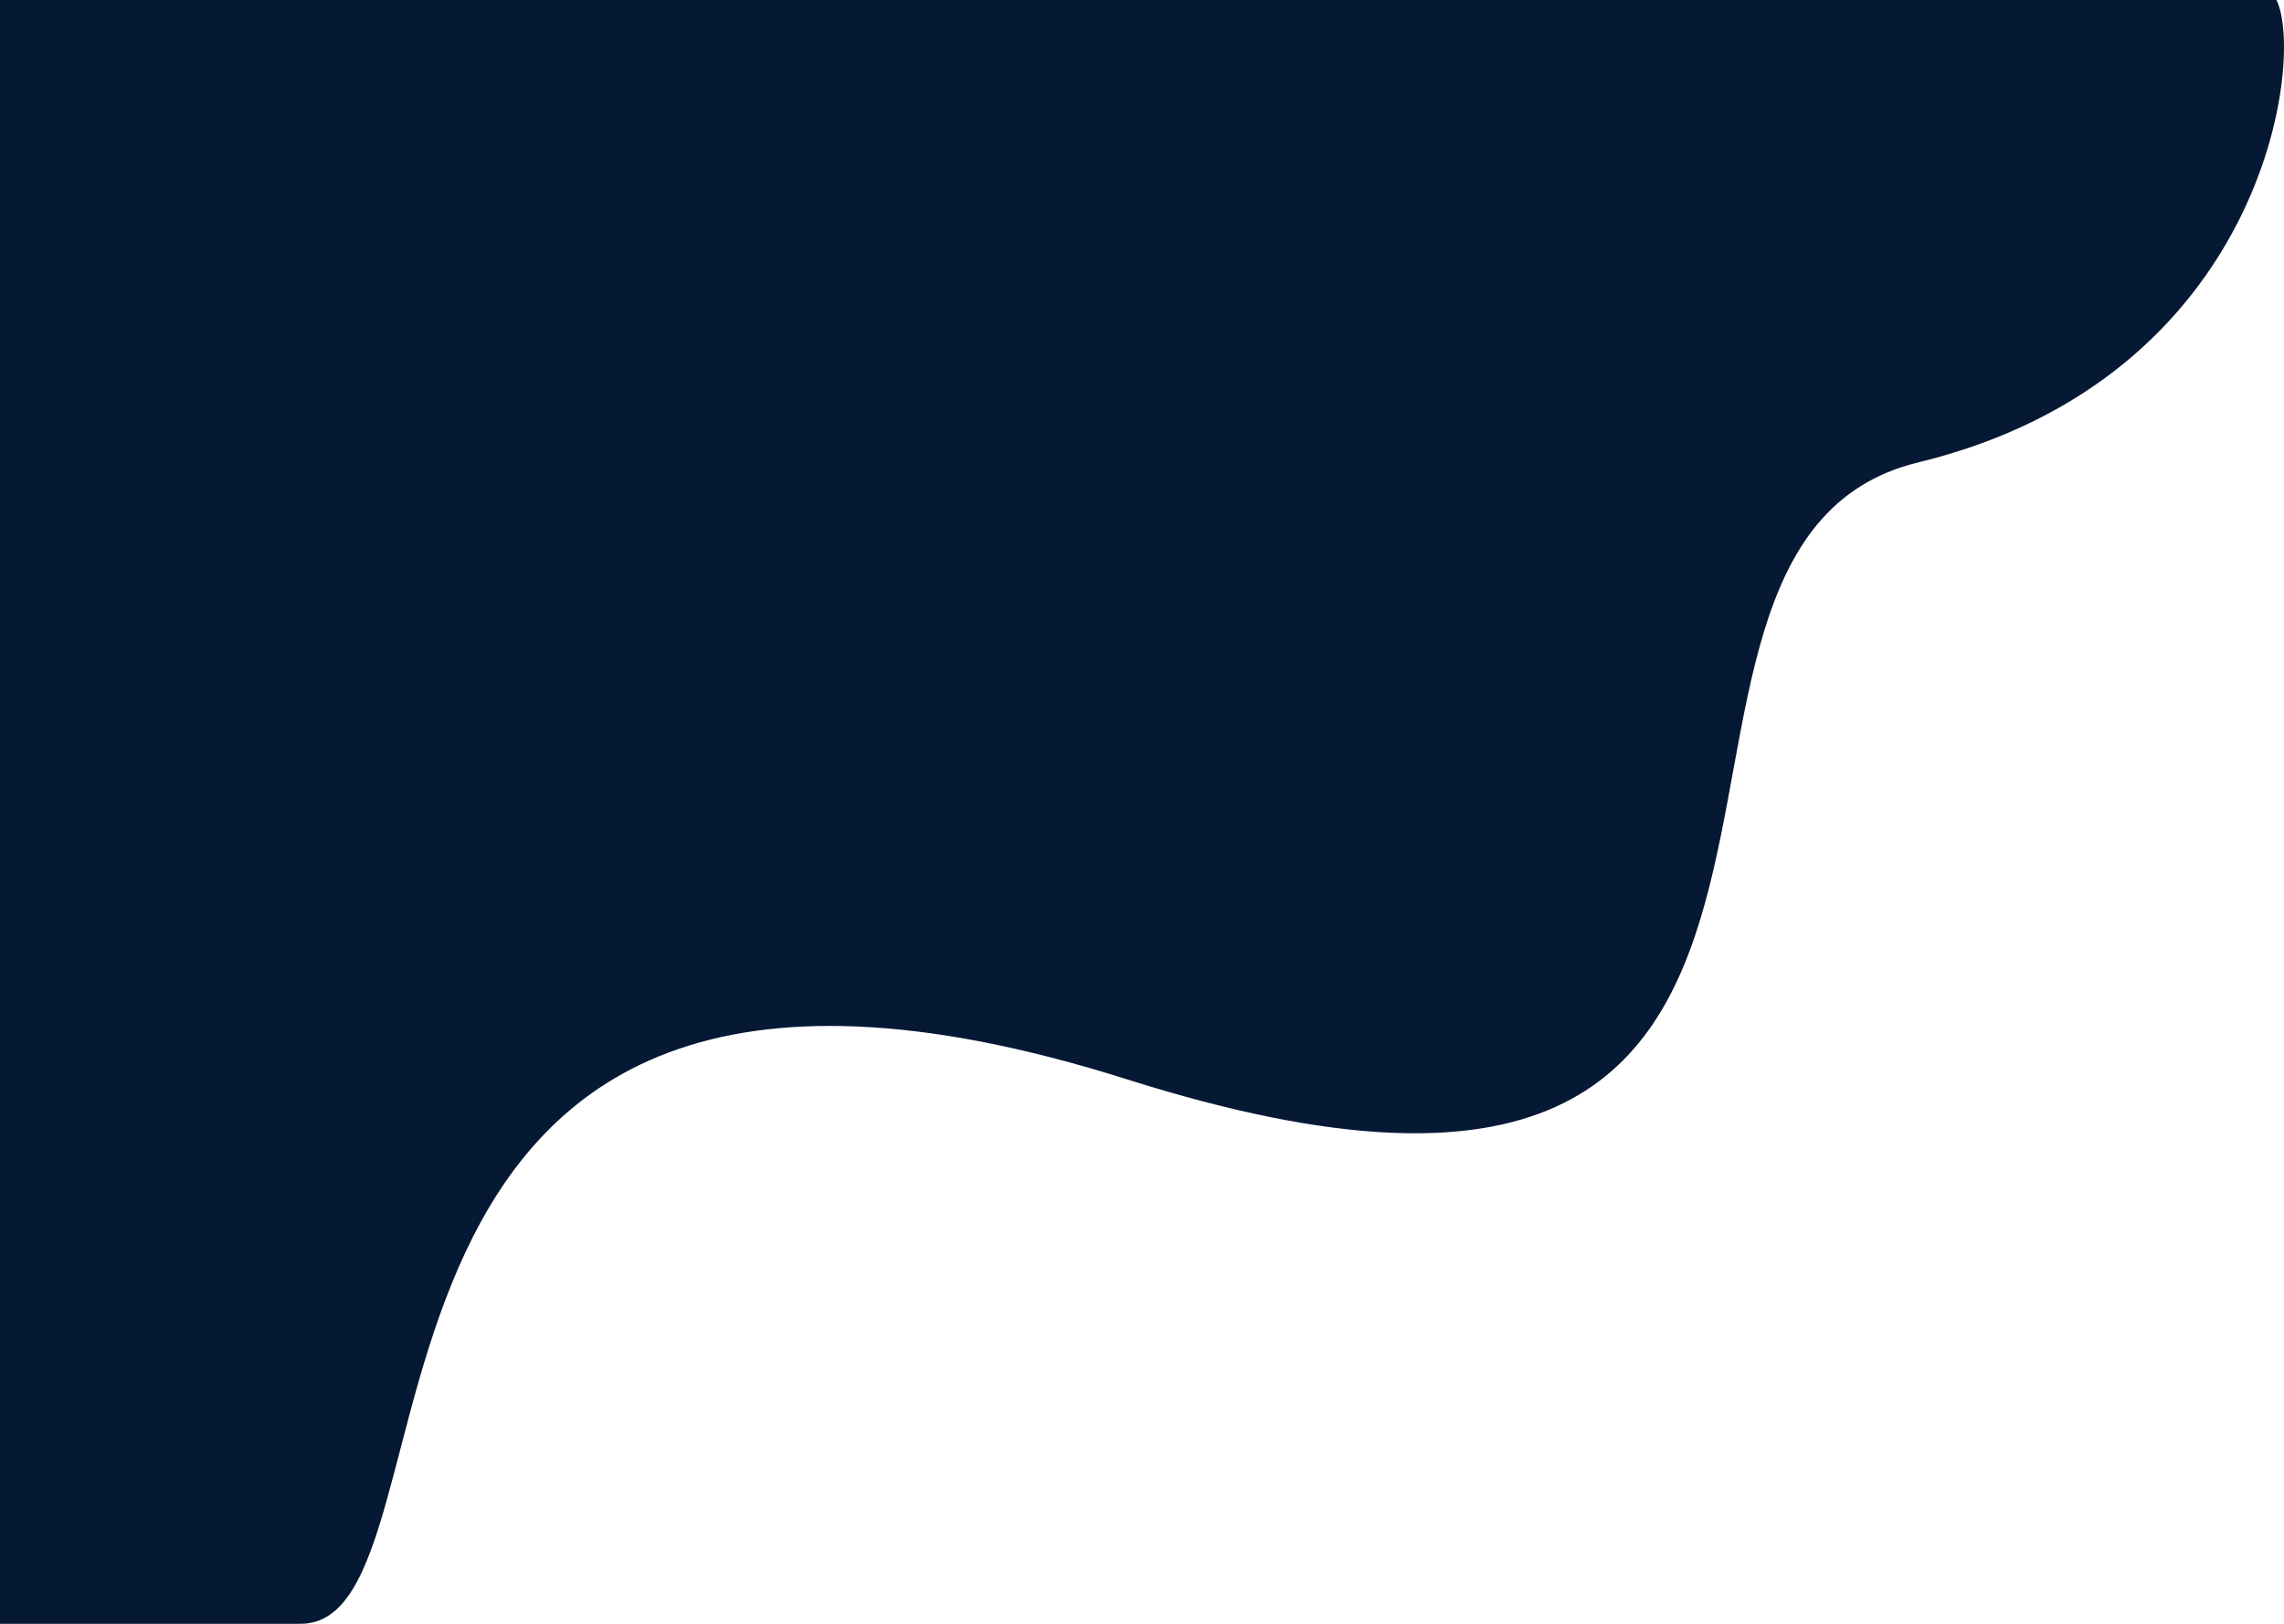
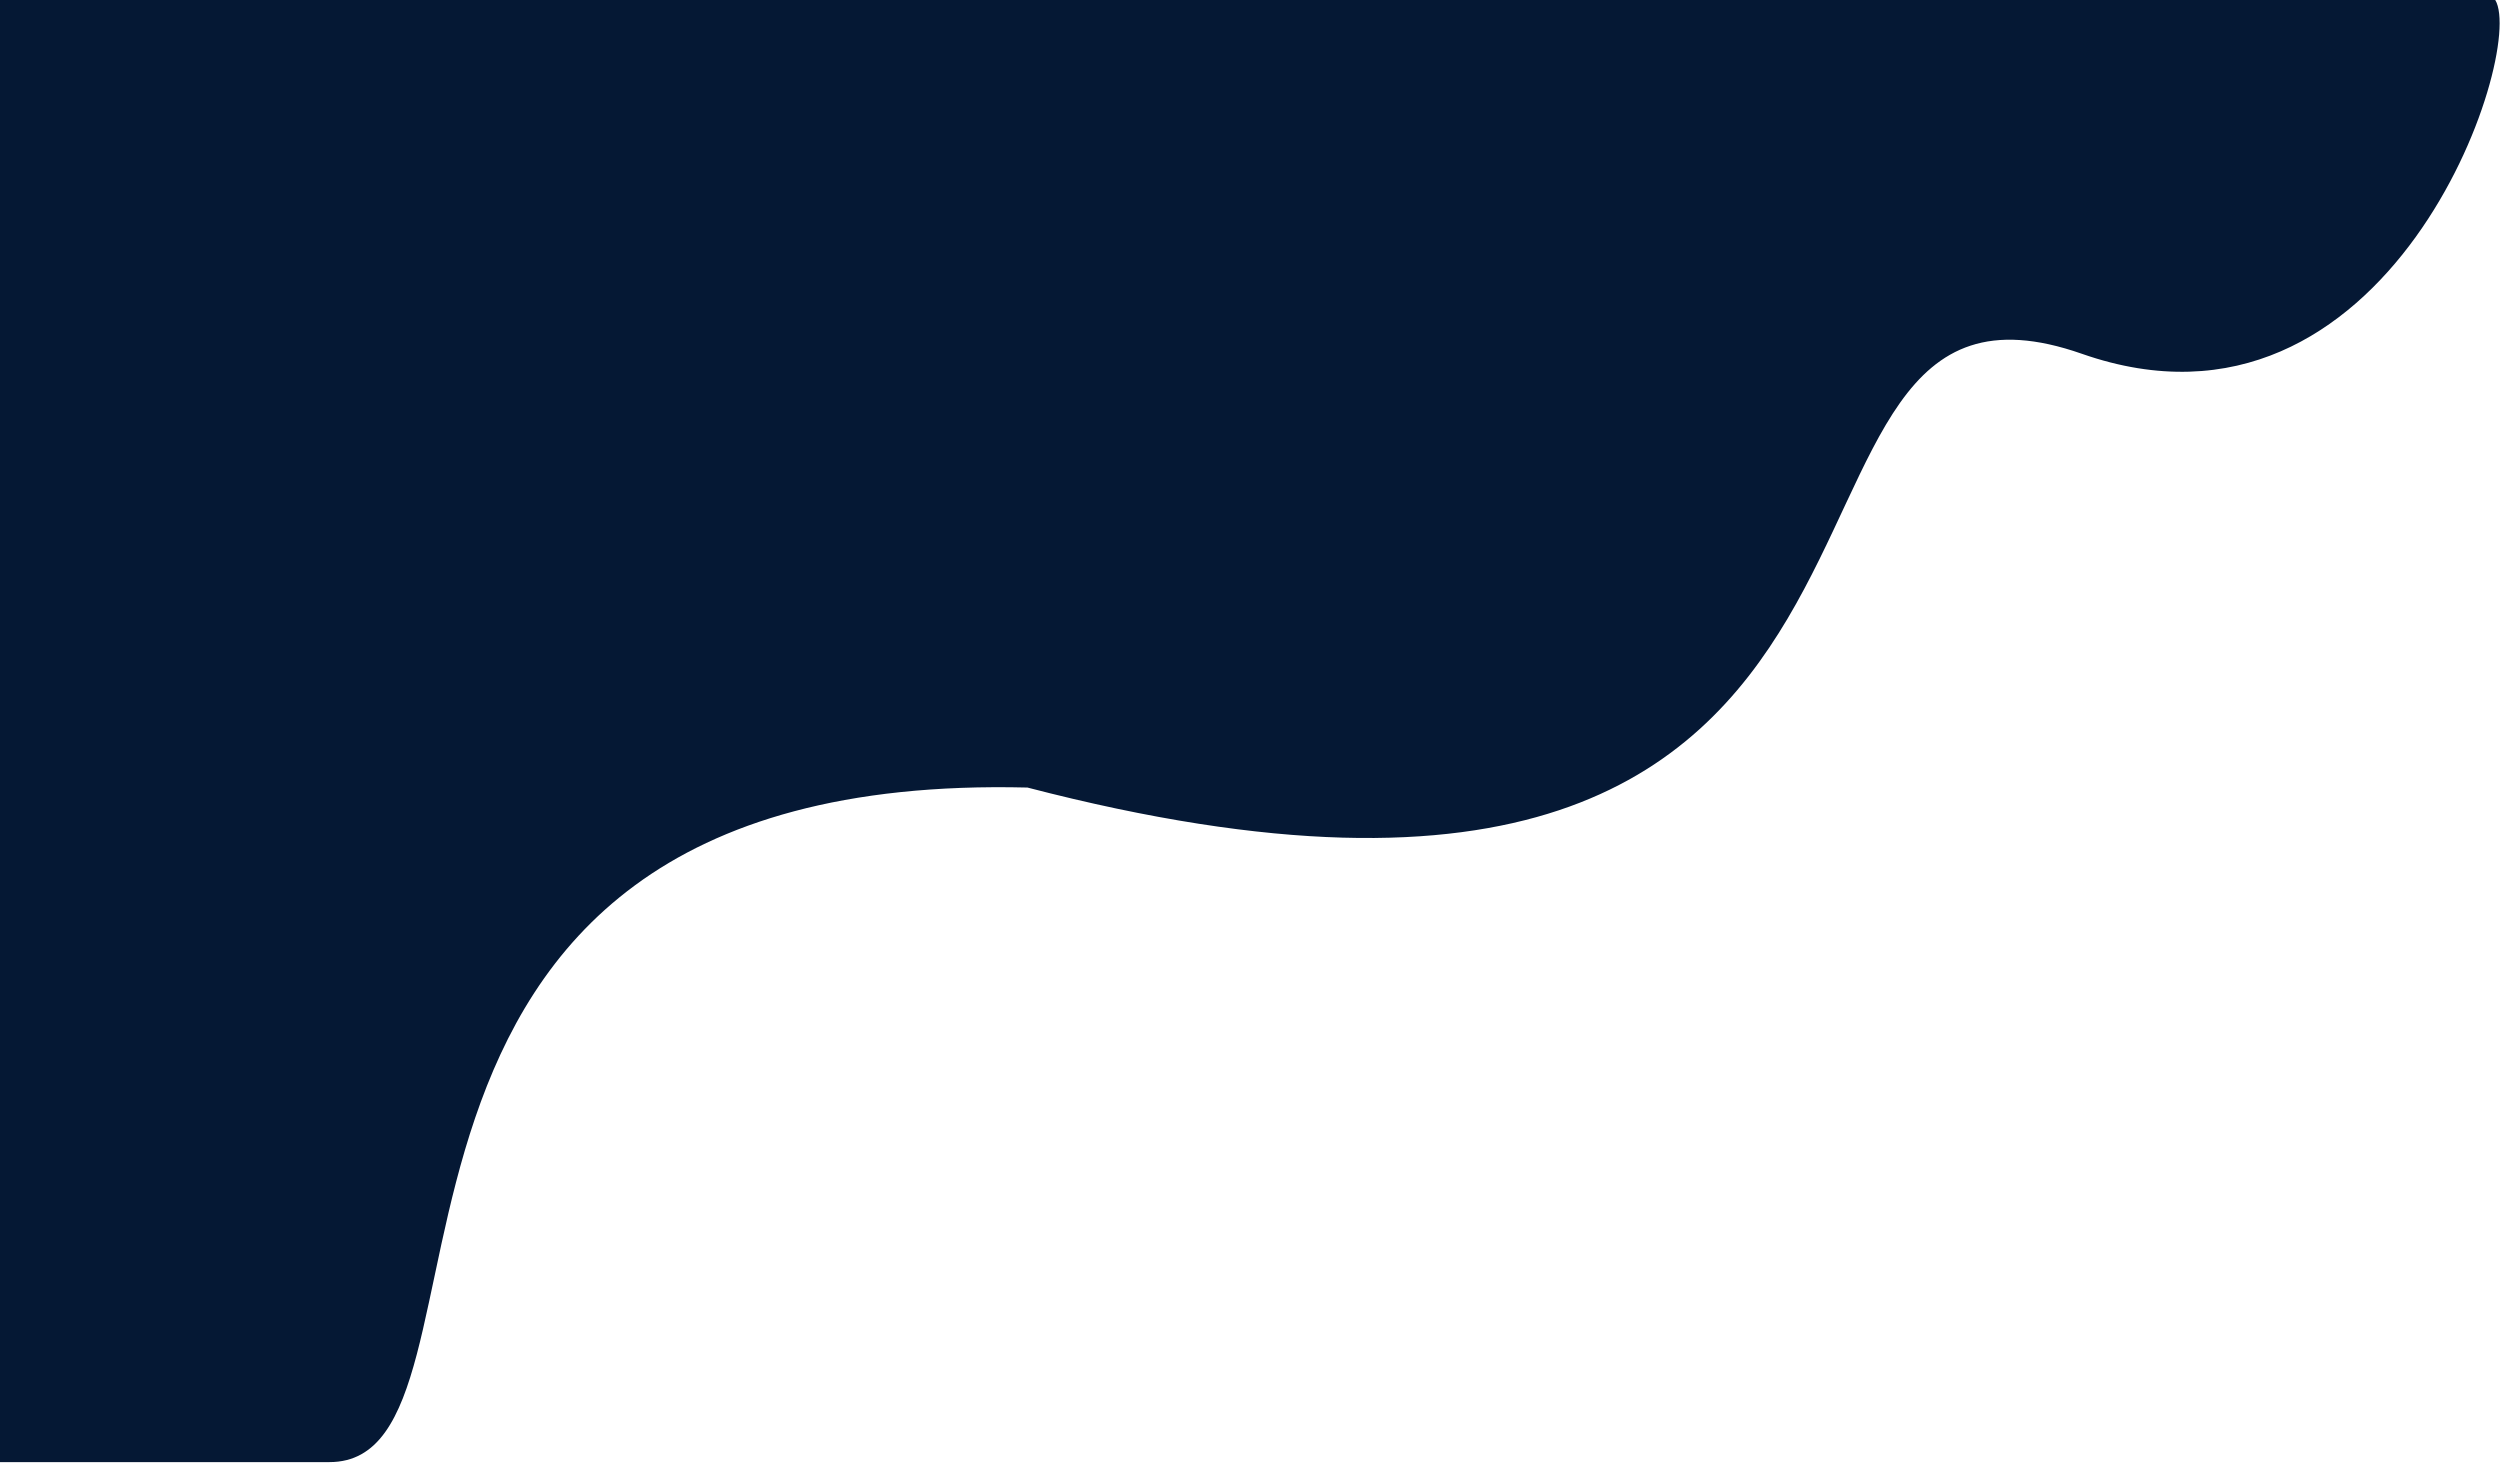
- <svg xmlns="http://www.w3.org/2000/svg" width="1440" height="1024" viewBox="0 0 1440 1024" fill="none">
-   <path d="M0 -1.47315e-06C466.154 -1.45392e-05 1361.63 -2.97799e-06 1435.28 -1.47315e-06C1453.28 36.767 1428.28 238.486 1209.23 291.643C987.107 345.549 1239.74 848.116 710.638 680.679C181.535 513.242 301.096 1024 189.537 1024C77.978 1024 0 1024 0 1024V-1.47315e-06Z" fill="#051834" />
+ <svg xmlns="http://www.w3.org/2000/svg" width="1438" height="841" viewBox="0 0 1438 841" fill="none">
+   <path d="M0 -2.57334e-06C466.154 -1.33043e-05 1361.63 -3.80925e-06 1435.28 -2.57334e-06C1453.28 30.196 1374.5 265.5 1197.5 203.5C983.738 128.623 1162 601.404 591 453C167.5 442.5 301.096 841 189.537 841C77.978 841 0 841 0 841V-2.57334e-06Z" fill="#051834" />
</svg>
